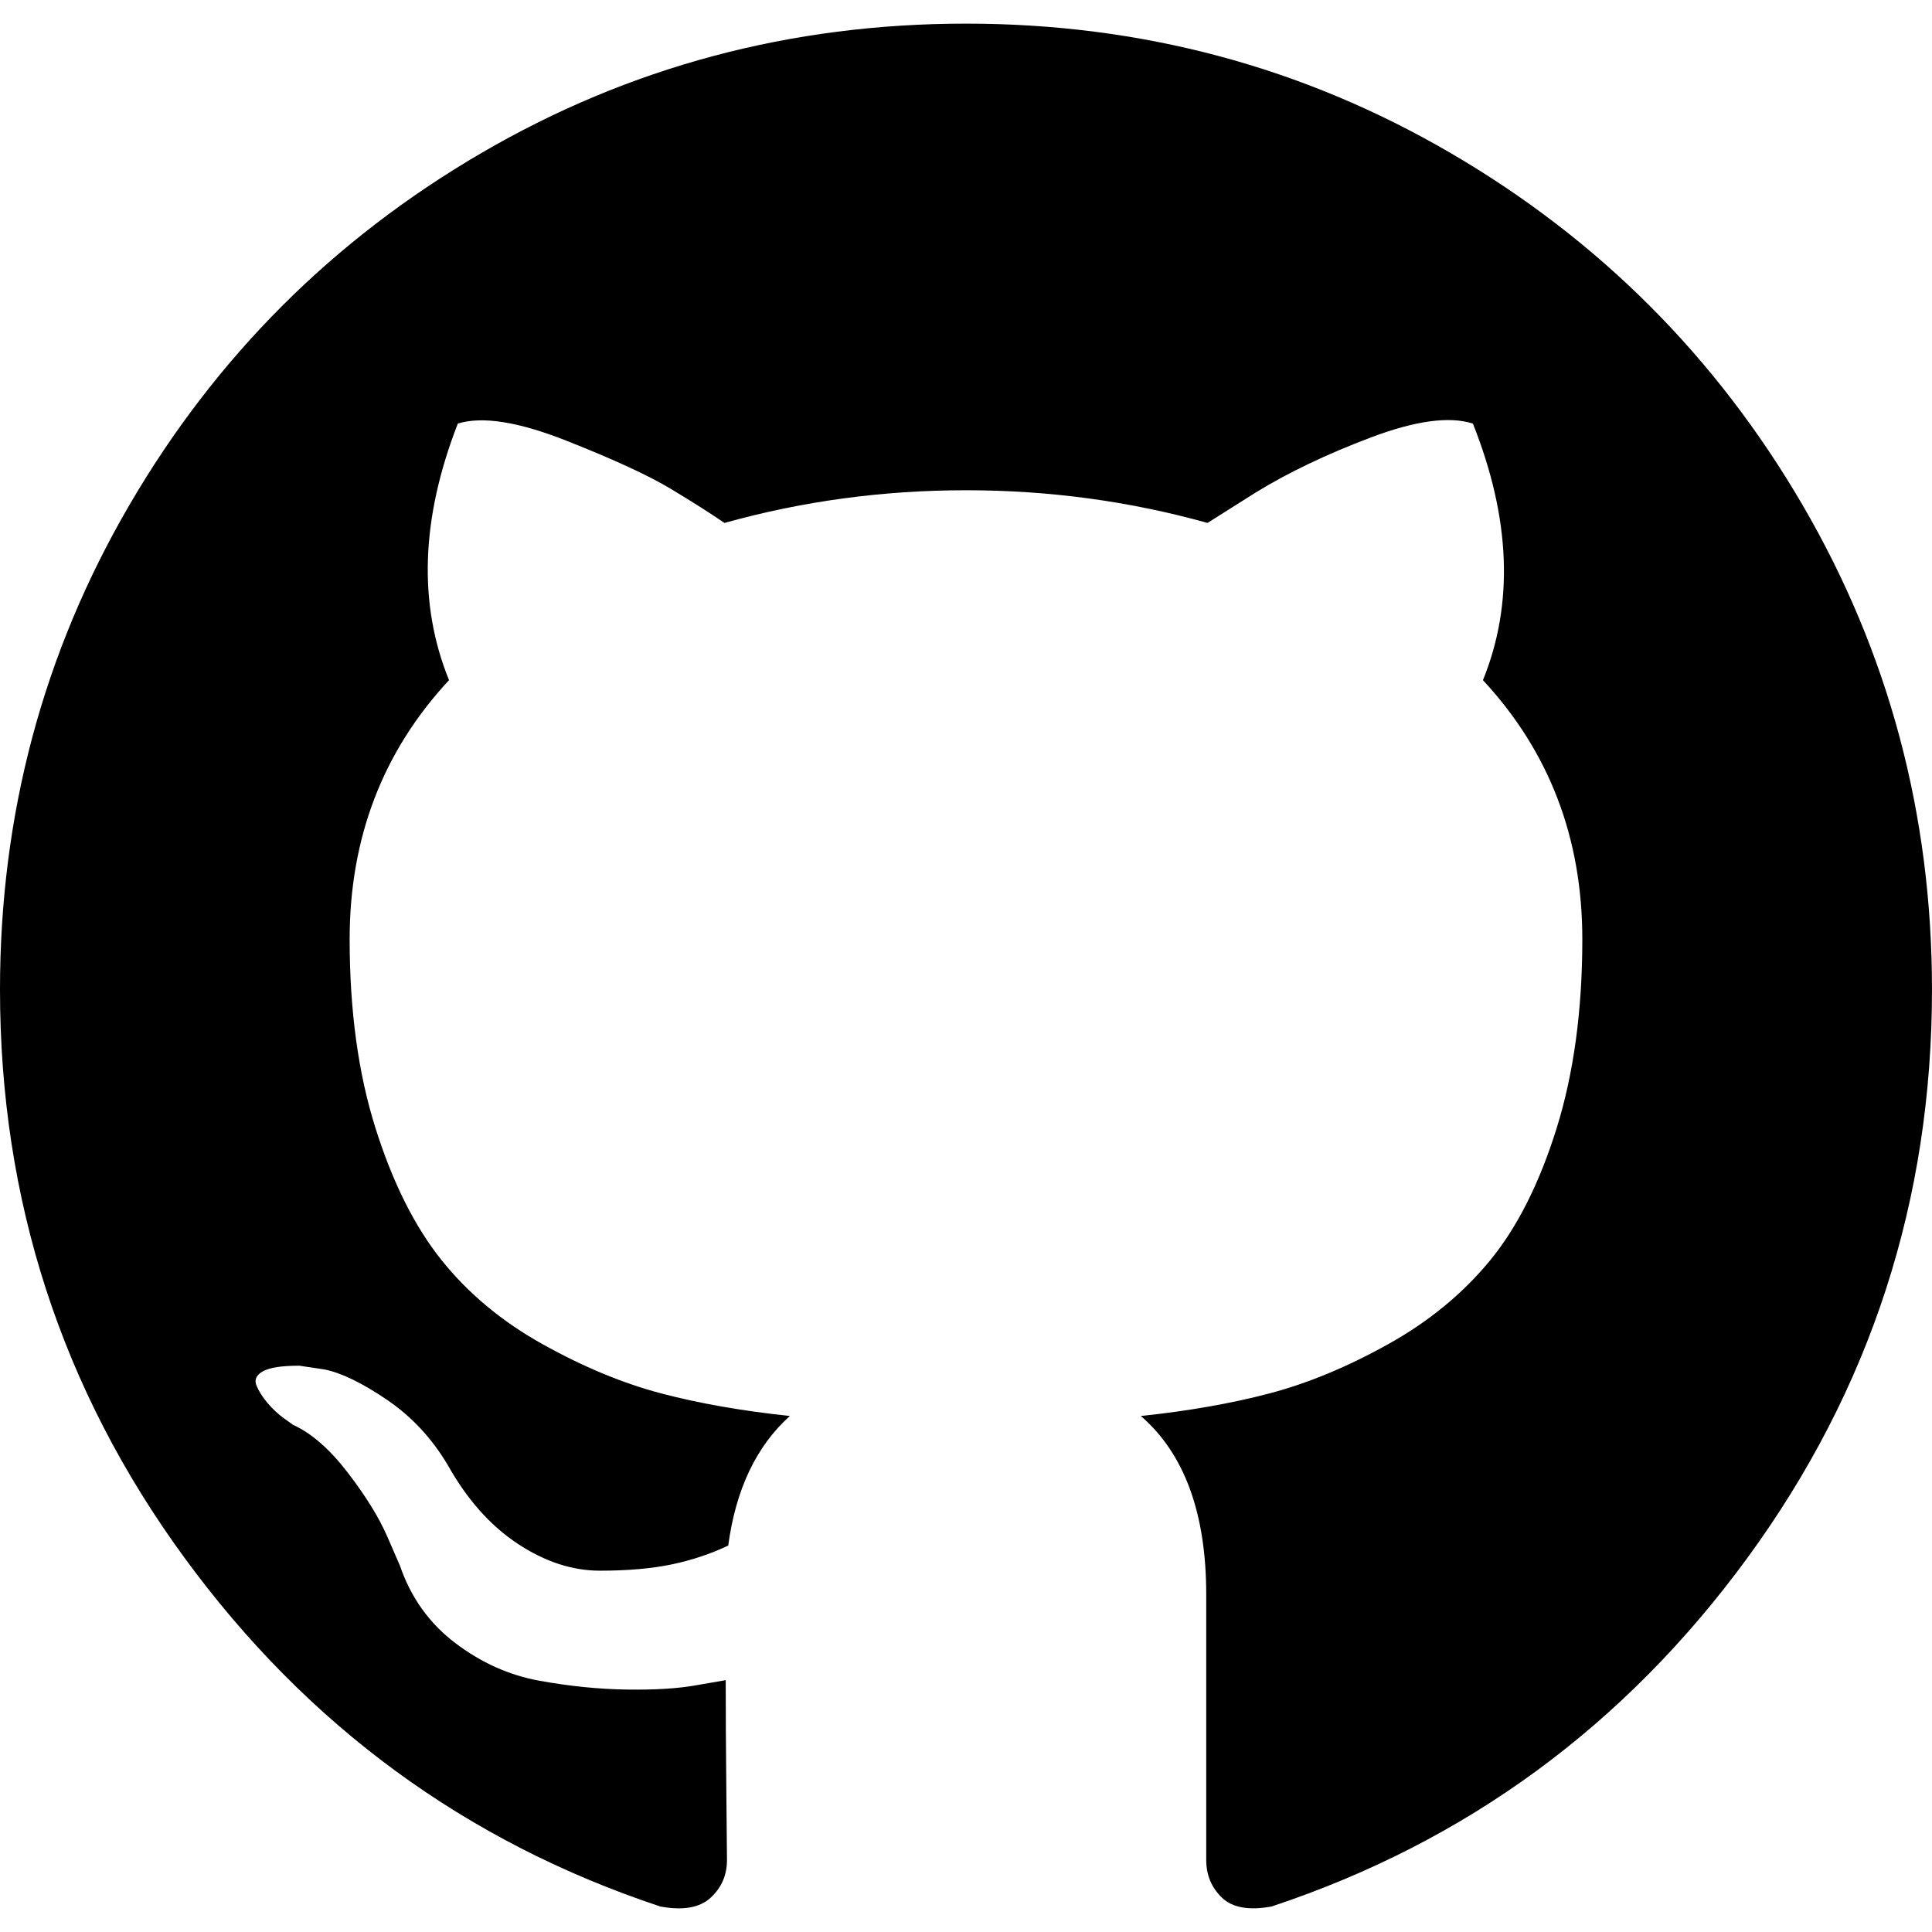
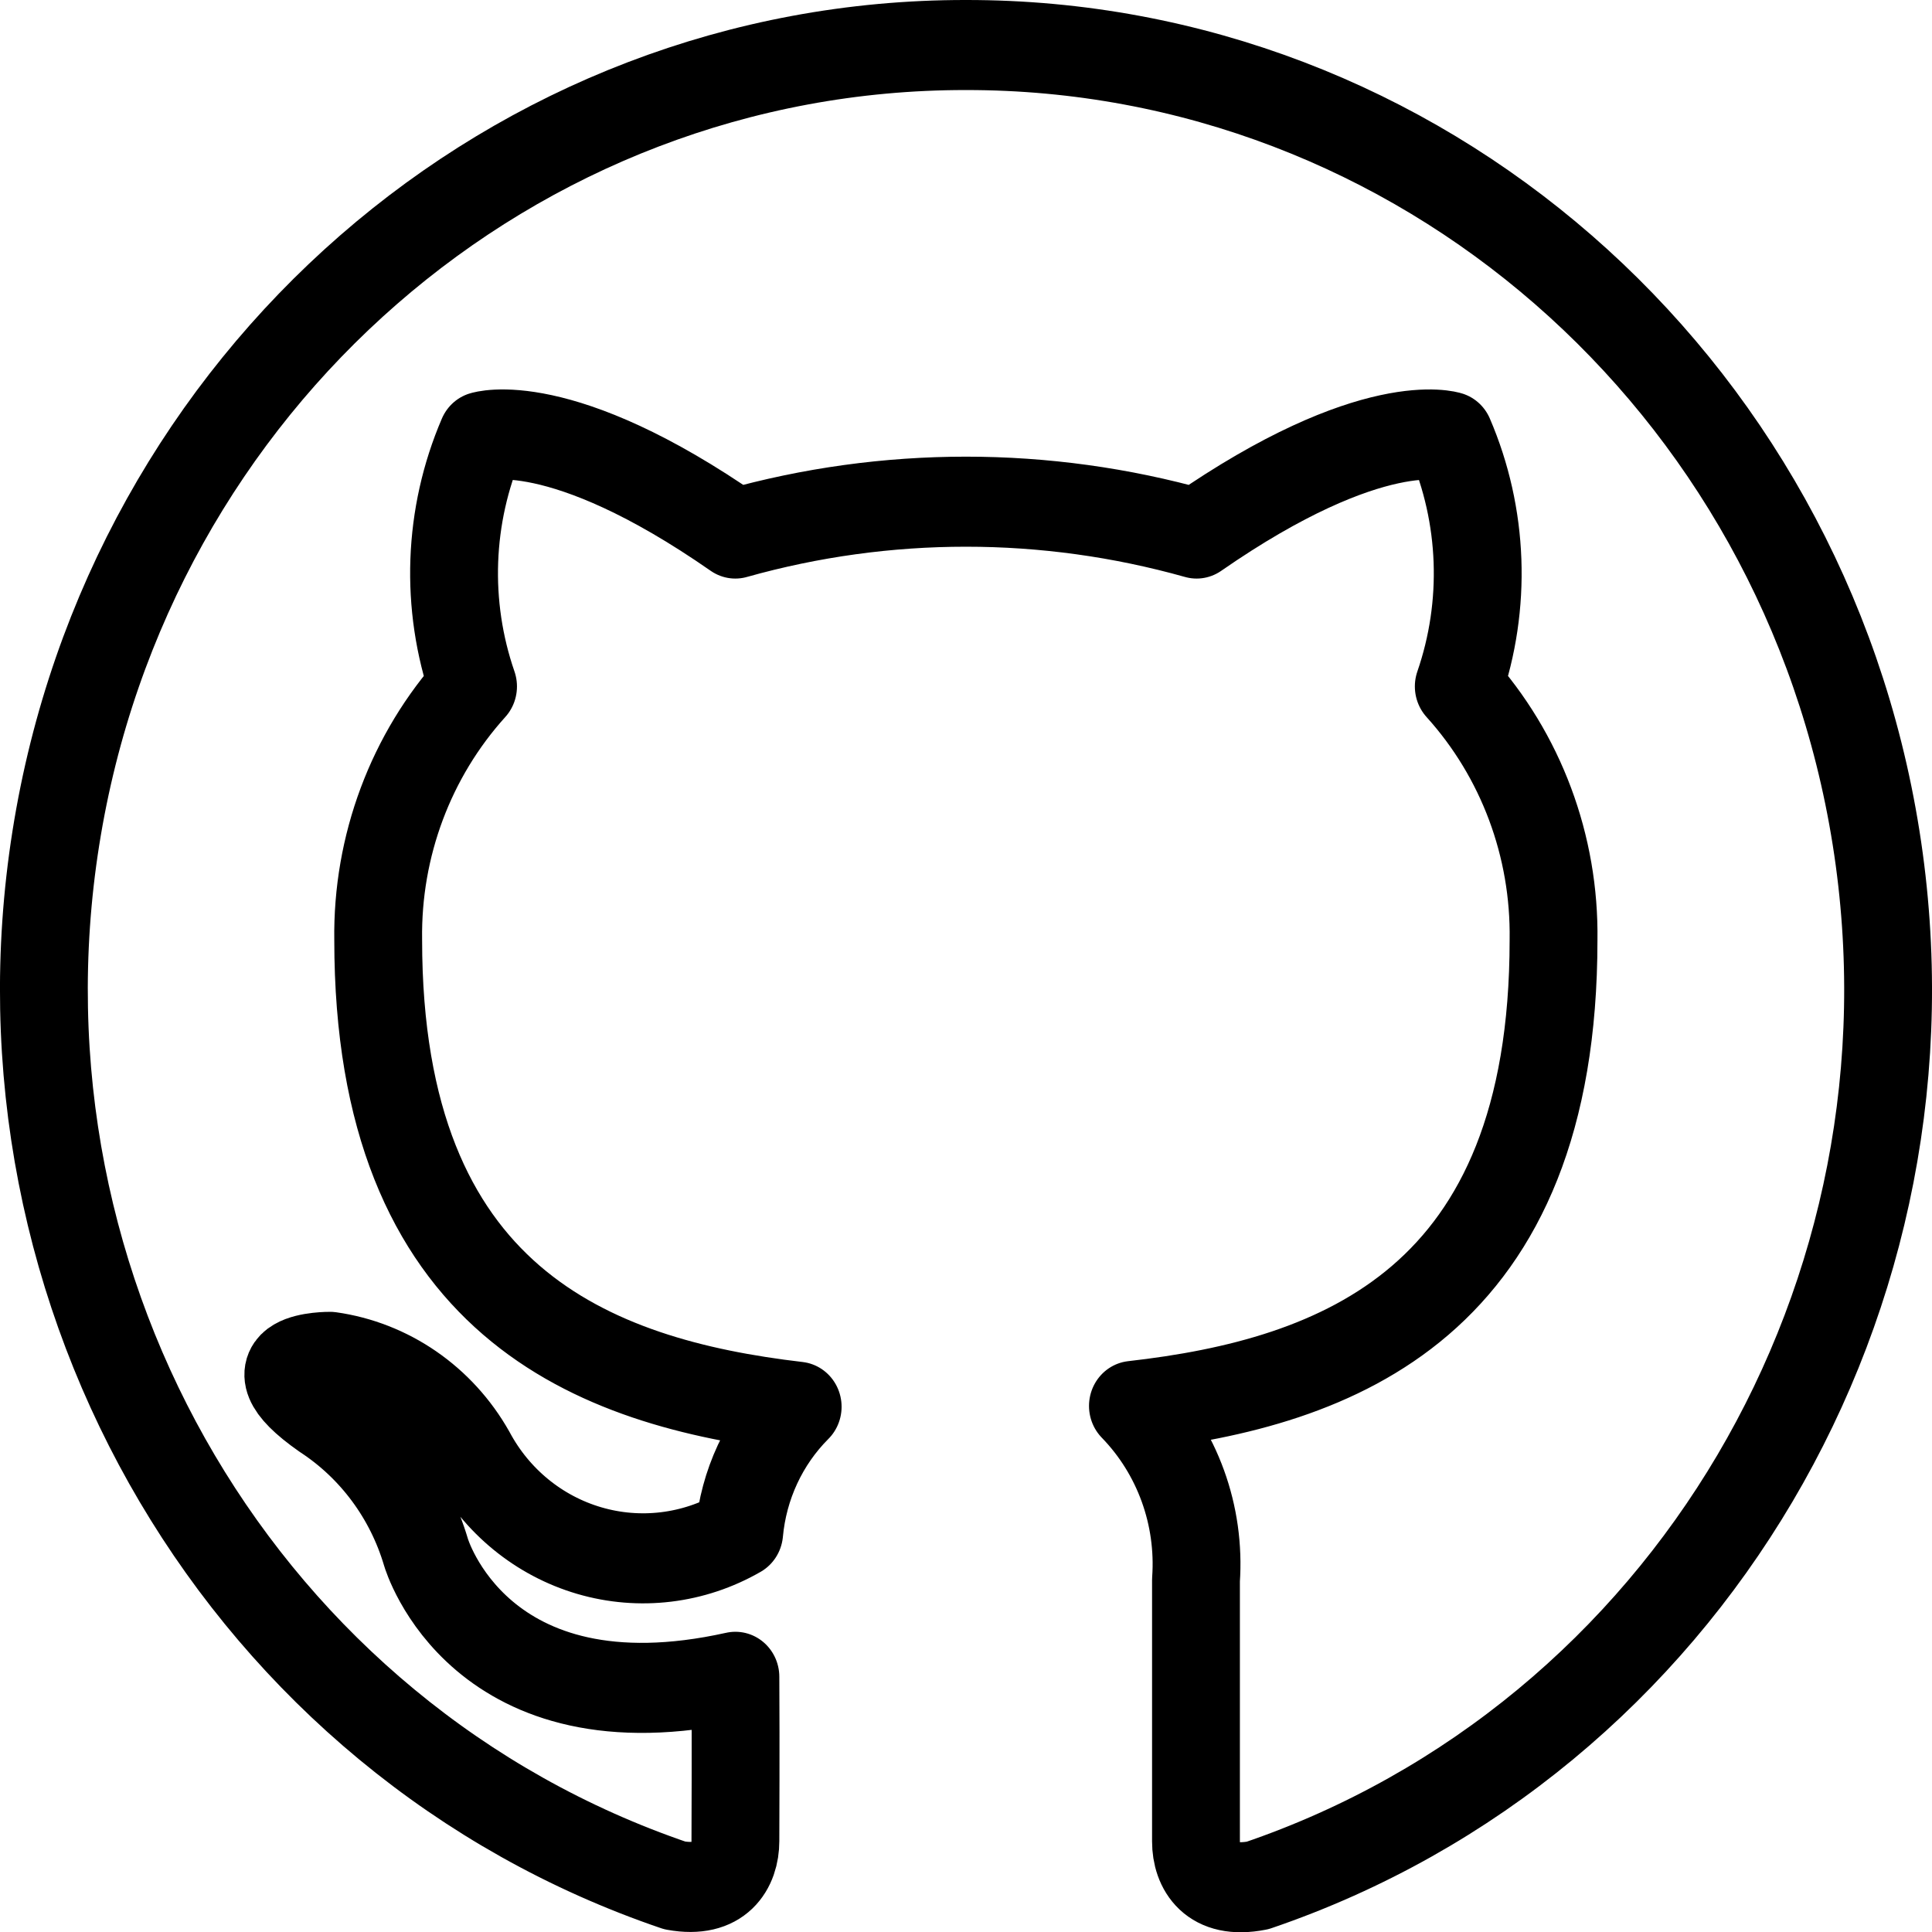
- <svg xmlns="http://www.w3.org/2000/svg" version="1.1" id="Capa_1" x="0px" y="0px" width="438.549px" height="438.549px" viewBox="0 0 438.549 438.549" style="enable-background:new 0 0 438.549 438.549;" xml:space="preserve">
-   <g>
-     <path d="M409.132,114.573c-19.608-33.596-46.205-60.194-79.798-79.8C295.736,15.166,259.057,5.365,219.271,5.365   c-39.781,0-76.472,9.804-110.063,29.408c-33.596,19.605-60.192,46.204-79.8,79.8C9.803,148.168,0,184.854,0,224.63   c0,47.78,13.94,90.745,41.827,128.906c27.884,38.164,63.906,64.572,108.063,79.227c5.14,0.954,8.945,0.283,11.419-1.996   c2.475-2.282,3.711-5.14,3.711-8.562c0-0.571-0.049-5.708-0.144-15.417c-0.098-9.709-0.144-18.179-0.144-25.406l-6.567,1.136   c-4.187,0.767-9.469,1.092-15.846,1c-6.374-0.089-12.991-0.757-19.842-1.999c-6.854-1.231-13.229-4.086-19.13-8.559   c-5.898-4.473-10.085-10.328-12.56-17.556l-2.855-6.57c-1.903-4.374-4.899-9.233-8.992-14.559   c-4.093-5.331-8.232-8.945-12.419-10.848l-1.999-1.431c-1.332-0.951-2.568-2.098-3.711-3.429c-1.142-1.331-1.997-2.663-2.568-3.997   c-0.572-1.335-0.098-2.43,1.427-3.289c1.525-0.859,4.281-1.276,8.28-1.276l5.708,0.853c3.807,0.763,8.516,3.042,14.133,6.851   c5.614,3.806,10.229,8.754,13.846,14.842c4.38,7.806,9.657,13.754,15.846,17.847c6.184,4.093,12.419,6.136,18.699,6.136   c6.28,0,11.704-0.476,16.274-1.423c4.565-0.952,8.848-2.383,12.847-4.285c1.713-12.758,6.377-22.559,13.988-29.41   c-10.848-1.14-20.601-2.857-29.264-5.14c-8.658-2.286-17.605-5.996-26.835-11.14c-9.235-5.137-16.896-11.516-22.985-19.126   c-6.09-7.614-11.088-17.61-14.987-29.979c-3.901-12.374-5.852-26.648-5.852-42.826c0-23.035,7.52-42.637,22.557-58.817   c-7.044-17.318-6.379-36.732,1.997-58.24c5.52-1.715,13.706-0.428,24.554,3.853c10.85,4.283,18.794,7.952,23.84,10.994   c5.046,3.041,9.089,5.618,12.135,7.708c17.705-4.947,35.976-7.421,54.818-7.421s37.117,2.474,54.823,7.421l10.849-6.849   c7.419-4.57,16.18-8.758,26.262-12.565c10.088-3.805,17.802-4.853,23.134-3.138c8.562,21.509,9.325,40.922,2.279,58.24   c15.036,16.18,22.559,35.787,22.559,58.817c0,16.178-1.958,30.497-5.853,42.966c-3.9,12.471-8.941,22.457-15.125,29.979   c-6.191,7.521-13.901,13.85-23.131,18.986c-9.232,5.14-18.182,8.85-26.84,11.136c-8.662,2.286-18.415,4.004-29.263,5.146   c9.894,8.562,14.842,22.077,14.842,40.539v60.237c0,3.422,1.19,6.279,3.572,8.562c2.379,2.279,6.136,2.95,11.276,1.995   c44.163-14.653,80.185-41.062,108.068-79.226c27.88-38.161,41.825-81.126,41.825-128.906   C438.536,184.851,428.728,148.168,409.132,114.573z" />
-   </g>
-   <g>
- </g>
-   <g>
- </g>
-   <g>
- </g>
-   <g>
- </g>
-   <g>
- </g>
-   <g>
- </g>
-   <g>
- </g>
-   <g>
- </g>
-   <g>
- </g>
-   <g>
- </g>
-   <g>
- </g>
-   <g>
- </g>
-   <g>
- </g>
-   <g>
- </g>
-   <g>
- </g>
+ <svg xmlns="http://www.w3.org/2000/svg" fill="none" viewBox="0 0 21.997 21.455" id="Github-Logo-2--Streamline-Logos" height="256" width="256" version="1.1" preserveAspectRatio="none">
+   <defs id="defs9" />
+   <path stroke="#000000" stroke-linecap="round" stroke-linejoin="round" d="M 10.997,0.5 A 10.486,10.486 0 0 0 7.683,20.938 c 0.523,0.092 0.69,-0.216 0.69,-0.493 0,-0.25 0.005,-0.945 0,-1.824 -2.919,0.633 -3.522,-1.381 -3.522,-1.381 a 2.775,2.775 0 0 0 -1.163,-1.534 c -0.952,-0.65 0.071,-0.638 0.071,-0.638 a 2.201,2.201 0 0 1 1.607,1.08 2.232,2.232 0 0 0 3.05,0.871 c 0.05,-0.53 0.285,-1.025 0.666,-1.397 -2.328,-0.266 -4.776,-1.165 -4.776,-5.184 a 4.055,4.055 0 0 1 1.08,-2.815 3.762,3.762 0 0 1 0.103,-2.774 c 0,0 0.882,-0.282 2.883,1.076 a 9.924,9.924 0 0 1 5.252,0 c 2.007,-1.357 2.881,-1.076 2.881,-1.076 0.387,0.878 0.424,1.87 0.104,2.774 a 4.05,4.05 0 0 1 1.079,2.816 c 0,4.03 -2.452,4.916 -4.789,5.174 a 2.487,2.487 0 0 1 0.718,1.933 v 2.904 c 0,0.28 0.17,0.59 0.702,0.488 a 10.487,10.487 0 0 0 -3.322,-20.438 z" stroke-width="1" id="path4" />
</svg>
